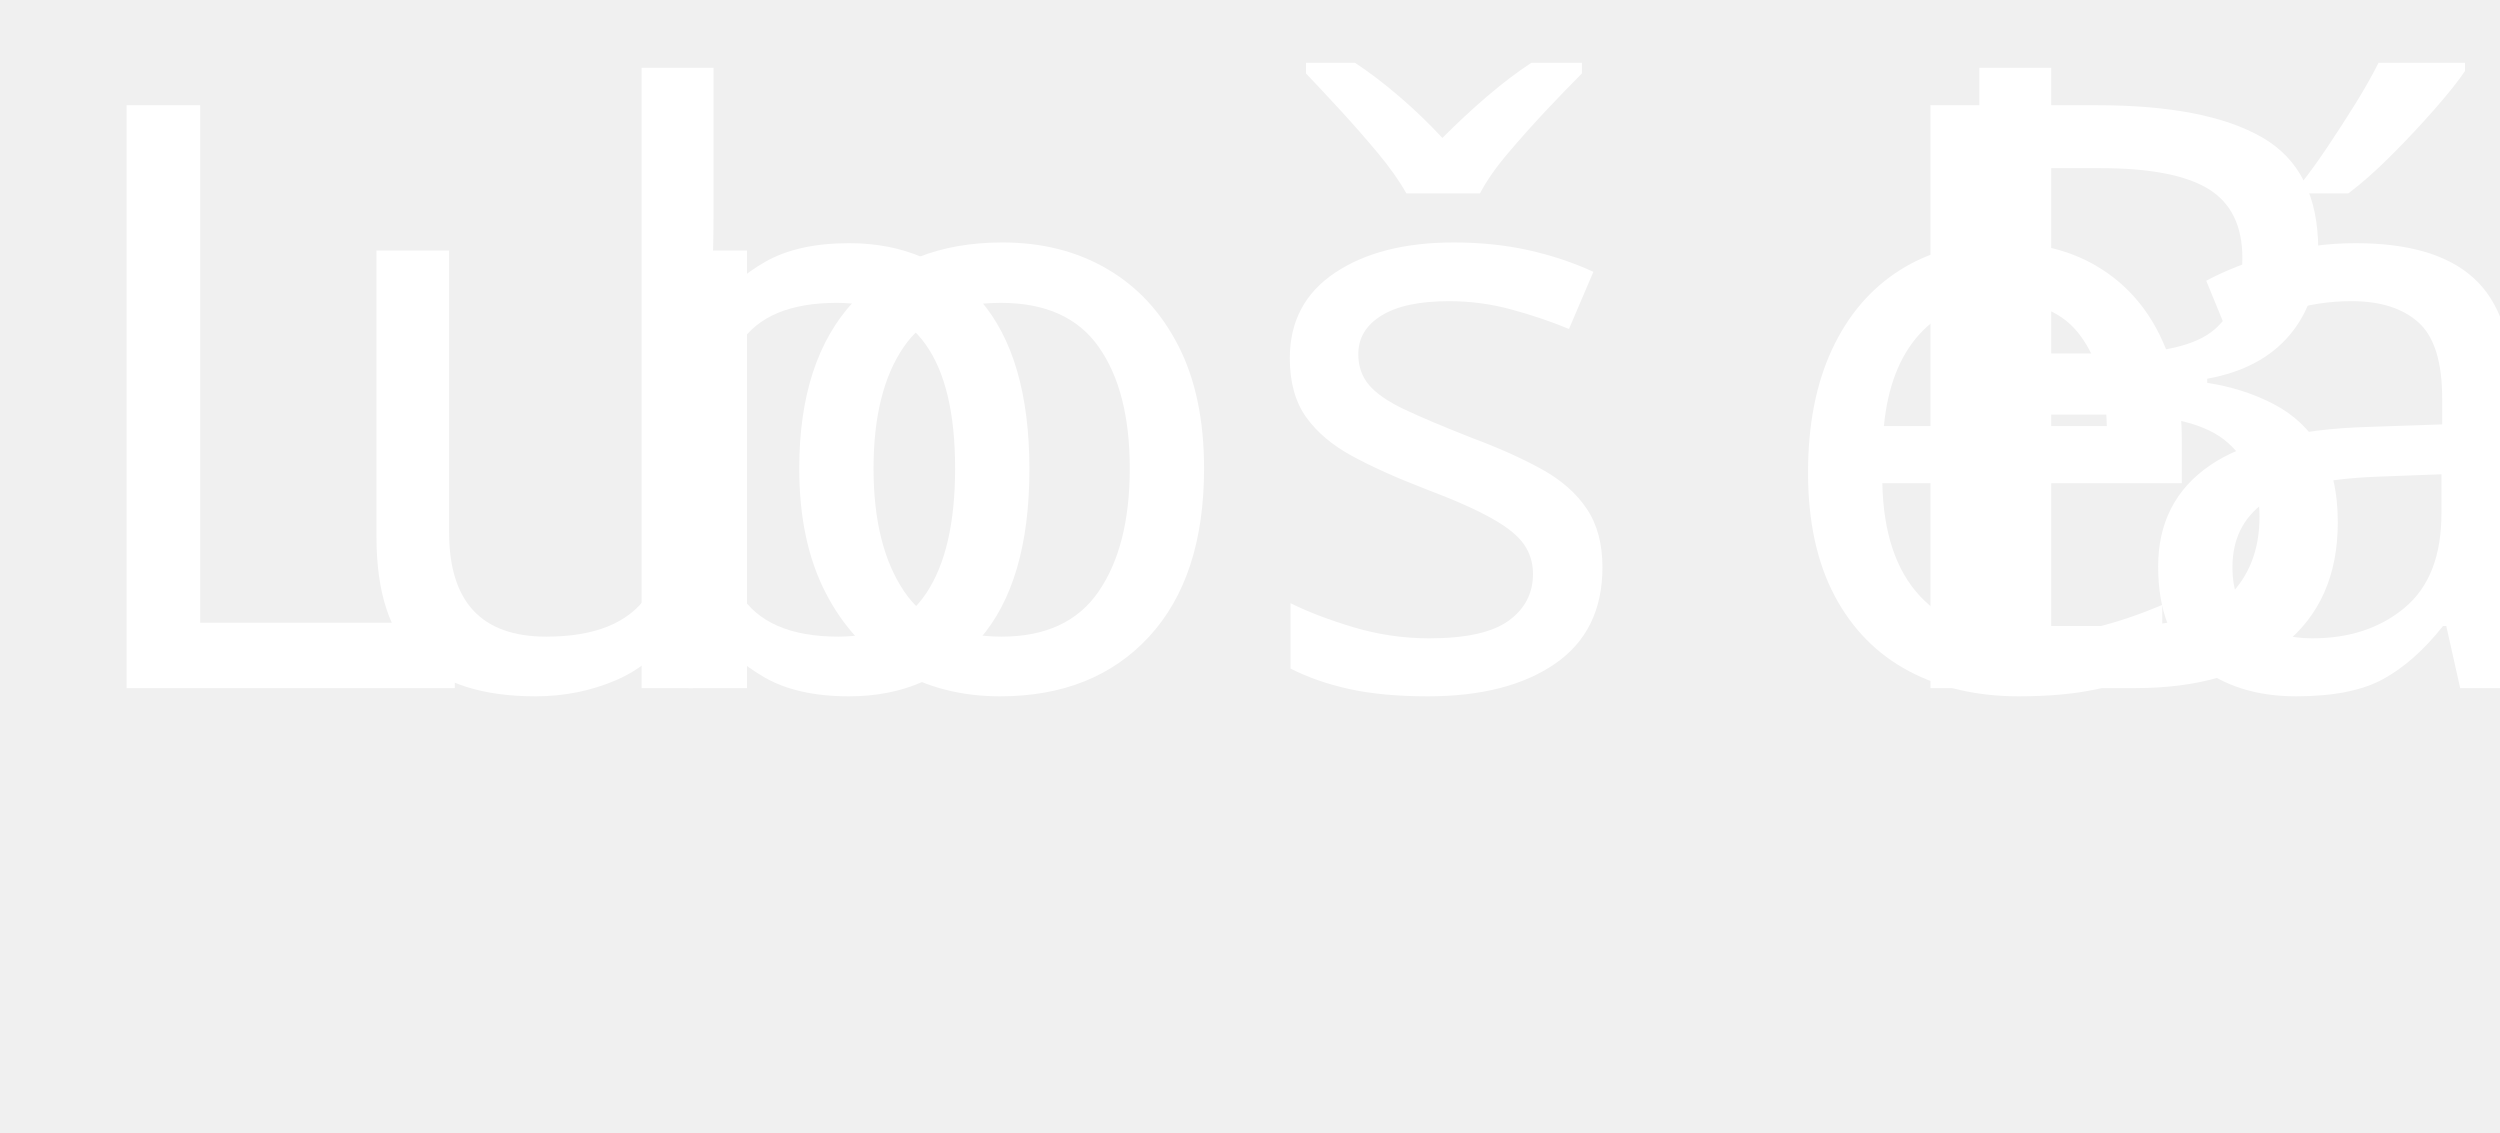
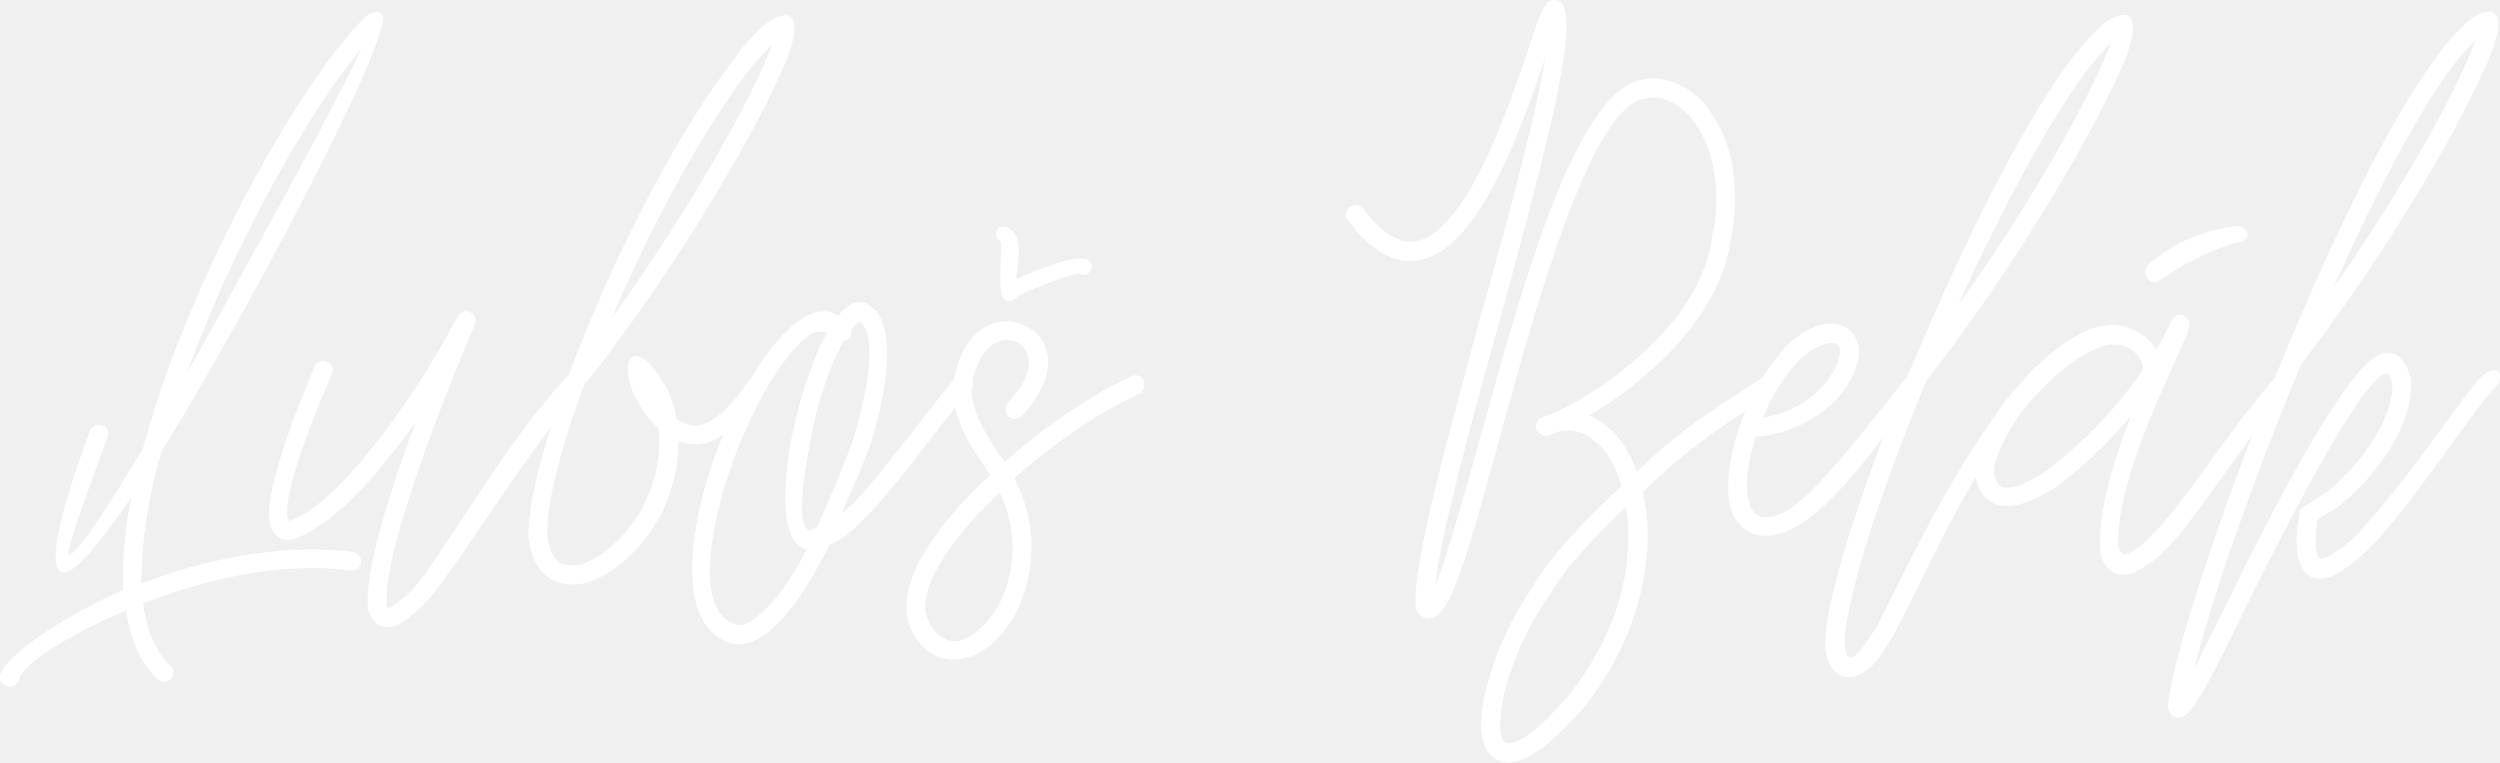
- <svg xmlns="http://www.w3.org/2000/svg" id="Layer_1" data-name="Layer 1" viewBox="0 0 323.35 146.53">
-   <defs>
-     <style>.cls-1{font-size:105.57px;fill:#fff;font-family:Befindisa;}.cls-2{letter-spacing:-0.1em;}.cls-3{letter-spacing:0.01em;}.cls-4{letter-spacing:0em;}.cls-5{letter-spacing:0em;}</style>
-   </defs>
-   <text class="cls-1" transform="translate(6.14 89)">
-     <tspan class="cls-2">L</tspan>
-     <tspan class="cls-3" x="34.21" y="0">u</tspan>
-     <tspan class="cls-4" x="67.88" y="0">b</tspan>
-     <tspan class="cls-5" x="91.42" y="0">oš B</tspan>
-     <tspan class="cls-4" x="221.9" y="0">e</tspan>
-     <tspan x="240.9" y="0">lák</tspan>
-   </text>
+ <svg xmlns="http://www.w3.org/2000/svg" viewBox="0 0 323.35 98.62" fill="#fff">
+   <path class="cls-1" d="M45.63,71.38c-8.24-1-16.89.53-24.49,3.06l-2.86,1a60.79,60.79,0,0,1,2.64-17.1C24.41,52.7,28.21,46.15,31.8,39.6c10-18,19-36.63,17.63-37.79-.63-.53-1.59-.32-2.64.84L46.47,3c-6.54,6.76-16.78,24.18-23.54,41.6A125.53,125.53,0,0,0,18.5,58c-5,8.34-8.77,14-9.61,13.73-.32-.11,1-4.43,5-15.1A1.15,1.15,0,0,0,13.22,55a1.26,1.26,0,0,0-1.59.74C7.09,68,6.35,73.39,8,74c1.38.53,4.75-3.48,9-9.71a49.15,49.15,0,0,0-1.06,12C7.09,80.25.55,85.11,0,87.32A1.26,1.26,0,0,0,1,88.8a1.27,1.27,0,0,0,1.48-1c.31-1.69,5.91-5.49,13.83-8.87.53,3.59,1.69,6.55,3.9,8.77l.22.1a1.1,1.1,0,0,0,1.69,0,1.29,1.29,0,0,0,0-1.69L21.87,86C20,84.05,18.92,81.31,18.5,78L22,76.77c7.28-2.43,15.52-4,23.33-3a1.2,1.2,0,0,0,1.37-1A1.27,1.27,0,0,0,45.63,71.38Zm-20.38-26C31.38,29.47,40.46,13.74,46.79,6.24c-2.53,5.49-9.71,18.79-17.1,32.1C27.89,41.72,26,45,24.2,48.26A29.81,29.81,0,0,1,25.25,45.41Z" />
+   <path class="cls-1" d="M129.66,38.34c.52.74,1.05.84,1.68.21,1.06-.85,6-2.75,8.24-3.17a1.06,1.06,0,0,0,1.27-1.69c-1.27-1-6.44,1.06-9.4,2.43.11-2.32,1.06-5.6-1.06-6.65-1.37-.63-2.21.84-1,1.79C129.76,31.48,129,36.75,129.66,38.34Z" />
+   <path class="cls-1" d="M146.34,48.68A44.05,44.05,0,0,0,141,51.54a76.58,76.58,0,0,0-11.08,8.23v-.11a13.06,13.06,0,0,1-1-1.37c-1.37-2.15-3.37-5.12-3.24-8.07a1,1,0,0,0,.12-.94c.57-3,2-4.62,3.43-5.14a3.45,3.45,0,0,1,2.33.11,2.78,2.78,0,0,1,1.37,1.69c.42,1.48-.11,3.59-2.54,6.12a1.44,1.44,0,0,0,0,1.8,1.32,1.32,0,0,0,1.8-.11c3.06-3.27,3.8-6.23,3.17-8.44a4.9,4.9,0,0,0-2.75-3.17,5.5,5.5,0,0,0-4.12-.32c-2.3.84-4.4,3-5.05,7.2-4.19,5-12.71,16.67-14.47,17.19.74-2,3.16-7.08,3.69-9,2.32-7.49,3-14.46.53-17.1-1.37-1.48-2.85-1.27-4.22.11a2.69,2.69,0,0,0-.53.63c-1.69-1.06-3.59-.63-5.6,1a23.49,23.49,0,0,0-5.41,6.63,1.5,1.5,0,0,0-.29.34C92.6,55.55,90,55.65,88,54.49c-.21-.11-.32-.21-.53-.32a13,13,0,0,0-1-3.48c-2.11-3.91-3.69-5-4.64-4.54s-.85,2.75.31,5.17a13.89,13.89,0,0,0,3.06,4.12,18,18,0,0,1-5,14.15,13.4,13.4,0,0,1-4.12,3.06,4.55,4.55,0,0,1-3.27.32c-1-.32-1.79-1.48-2-3.7-.22-3.9,1.68-11.3,4.85-19.74a1.39,1.39,0,0,0,.42-.32C87,35.28,96.83,18.7,100.73,10a22.6,22.6,0,0,0,1.9-5.17c.43-2.53-.31-3.48-2.53-2.43-.95.42-2.43,1.8-4.54,4.33v.11c-6.33,8-13.09,20.37-18.16,32.2-1.41,3.22-2.7,6.41-3.85,9.48l-.26.23C65.69,57,59.14,68.64,54.39,75a13.53,13.53,0,0,1-3.48,3.27,3.17,3.17,0,0,1-.74.43A.89.89,0,0,1,50,78c-.11-2.85,1-7.7,2.74-13,2.64-8.55,6.65-18.27,8.66-23A1.23,1.23,0,0,0,59.14,41,105.22,105.22,0,0,1,48,58.08c-3.17,4-6.65,7.5-9.92,9.08a2.41,2.41,0,0,1-.74.21c-1.48-3.06,5.27-18.26,5.59-19a1.13,1.13,0,0,0-.63-1.59,1.18,1.18,0,0,0-1.59.53v.11c-.31.74-7.49,17-5.59,21,.74,1.37,2,1.9,4,.84,3.59-1.69,7.39-5.38,10.77-9.61,1.37-1.69,2.64-3.37,3.91-5.06-1.27,3.16-2.43,6.54-3.38,9.71-1.8,5.59-3,10.66-2.85,13.93v.11a3,3,0,0,0,.74,1.9c.95,1.16,2.32,1.16,3.9.11a18.18,18.18,0,0,0,4-3.81c4-5.09,9-13.3,15.05-21.32-1.92,6-3,11.12-2.91,14.25v.11c.42,3.17,1.8,5.07,3.8,5.7a6.67,6.67,0,0,0,5.07-.42,16.65,16.65,0,0,0,4.86-3.59A20.41,20.41,0,0,0,87.75,57a5.44,5.44,0,0,0,5.82-.86,59.84,59.84,0,0,0-2.13,5.93c-2.85,9.71-3.06,19.22,3.06,21.12,1.8.52,3.8-.32,5.7-2.22,2.33-2.22,4-4.65,6.23-8.87a8.62,8.62,0,0,0,.85-1.69c4-1.09,11.33-11.56,16.24-17.66a20.27,20.27,0,0,0,3.39,6.89c.32.53.63,1,.85,1.38l.31.42a42.88,42.88,0,0,0-4.33,4.43c-5,5.6-7.81,11.3-5.91,15.52l.32.63c1.69,2.75,3.9,3.59,6.23,3.17a7.86,7.86,0,0,0,3.9-1.9,15.8,15.8,0,0,0,3-3.8,18.84,18.84,0,0,0-.11-17.63,78.83,78.83,0,0,1,11.09-8.23c1.79-1.06,3.59-2,5.17-2.75a1.43,1.43,0,0,0,.53-1.58A1.13,1.13,0,0,0,146.34,48.68ZM79.62,40C84.69,28.31,91.23,16.17,97.46,8.35c1-1.16,1.8-2,2.43-2.64A33.55,33.55,0,0,1,98.52,9c-3.28,7.28-10.67,20.06-19.43,32.2Zm19,39.17c-1.37,1.26-2.53,1.9-3.48,1.58-4.44-1.27-3.91-9.5-1.38-18a67.33,67.33,0,0,1,4.86-11.61c1.9-3.38,3.91-6.13,5.7-7.5A2.76,2.76,0,0,1,107,43a25.7,25.7,0,0,0-1.9,4.12,58.15,58.15,0,0,0-2.75,9.71c-1.16,6.34-1.47,13.41,2,14.26C102.21,75.08,100.73,77.19,98.62,79.2Zm7.07-11a7.09,7.09,0,0,1-1,.43c-1.69-.64-.85-6.44.1-11.41a52.24,52.24,0,0,1,2.54-9.29,33.55,33.55,0,0,1,1.79-3.8c.21-.1.32-.1.53-.21a1.19,1.19,0,0,0,.42-1.26,3.26,3.26,0,0,0,.53-.64c.42-.31.63-.42.84-.21,1.8,1.9,1.06,7.92-1,14.78C109.28,60,107.17,64.84,105.69,68.21Zm23.44,10.14a13,13,0,0,1-2.54,3.17A5.75,5.75,0,0,1,124,82.89c-1.37.21-2.63-.42-3.69-2.11a.54.54,0,0,1-.21-.42c-1.48-3.07,1.16-7.92,5.49-12.88,1.16-1.27,2.43-2.54,3.69-3.8A16.2,16.2,0,0,1,129.13,78.35Z" />
+   <path class="cls-1" d="M279.24,36.33c1.69-1.37,7.29-4.43,10.67-5.07,1.48-.31.74-2.21-.74-2A21,21,0,0,0,278.08,34C276.71,35.17,278,37.07,279.24,36.33Z" />
+   <path class="cls-1" d="M323,47.94c-.74-.31-1.69.43-2.11.85-1.16.74-8.66,12.25-15.2,19.42A16.47,16.47,0,0,1,301.09,72c-.63.31-1.16.31-1.26,0-.42-.74-.42-2.33-.11-4.75a10.08,10.08,0,0,1,1.59-1c3.27-1.9,10.76-9.5,10.55-16.78v-.32c-.74-2.85-2-3.8-3.8-3.38-4.43,1.16-14.57,21-20.06,32.31-1.69,3.27-3.16,6.33-4.22,8.55,2-8.25,6.88-22.49,12.73-36.82a.82.82,0,0,0,.15-.36c.32-.77.63-1.54.95-2.3C308.06,33.59,317.25,18,321.05,9.52A23.31,23.31,0,0,0,323,4.34c.42-2.53-.32-3.48-2.53-2.43-.95.43-2.43,1.8-4.54,4.33v.11C310,13.74,302.57,28.94,296,44.57l-1.59,3.9-.15.38c-6.31,7.17-11.68,16.21-16,20.42a9.83,9.83,0,0,1-3,2.32c-.74.21-1.16-.21-1.27-1-.32-7.18,4.86-18.47,7.81-24.91l1.17-2.64v-.32c0-.1.1-.1.1-.21a1.27,1.27,0,0,0-.63-1.69,1.29,1.29,0,0,0-1.59.63,22.46,22.46,0,0,1-2,3.81,5.45,5.45,0,0,0-1.8-2,7.5,7.5,0,0,0-4-1.27l-1.48.21h-.1c-3.38.95-7.29,4-10.35,7.61a25.72,25.72,0,0,0-3,3.86C251.34,63,245.83,75.05,242.72,81.1c-1.48,2.21-3.7,6-4.12,2.53-.21-5.17,4.33-19.32,10.56-34.42l.1-.1c10.88-13.94,20.7-30.52,24.6-39.17a22.64,22.64,0,0,0,1.9-5.18c.42-2.53-.32-3.48-2.53-2.42-1,.42-2.43,1.79-4.54,4.32l-.11.11c-6.23,7.92-14,23.33-20.37,38.43-.48,1.11-1,2.21-1.4,3.31a1.67,1.67,0,0,0-.18.28c-3.81,4.54-9.82,12.88-14.47,16.58-1.79,1.37-3.59,1.79-4.64,1.37-.22-.11-.32-.21-.53-.32a2.73,2.73,0,0,1-.74-1.48c-.63-2-.21-5.17.84-8.44,6.13-.53,10.46-4,12.25-7.39A7.77,7.77,0,0,0,240.4,46a3.7,3.7,0,0,0-.74-2.85c-.74-1-2.22-1.58-4.12-1.16h-.11a11.25,11.25,0,0,0-5.17,3.7A24.28,24.28,0,0,0,228,48.84c-4,2.54-10.62,6.53-16.29,12.2a13.25,13.25,0,0,0-1.16-2.54,10.22,10.22,0,0,0-5-4.75,50.7,50.7,0,0,0,10.77-8.55c3.69-3.91,6.76-8.76,7.5-14a25.67,25.67,0,0,0,.31-9.29A17.18,17.18,0,0,0,221,14.16a9.27,9.27,0,0,0-5.59-3.8,5.18,5.18,0,0,0-2.53-.11c-8.87.64-16,26.61-21.44,46.46-2.32,8.23-4.32,15.41-5.8,19,.63-6.23,4.33-19.95,8.23-33.89,4.86-17.84,9.82-36,8.55-40.33-.21-1-.63-1.58-1.58-1.48-1.16.11-1.9,2.54-3.06,6-2.43,7.18-6.65,19.85-12.14,24-2.64,2.11-5.81,1.79-9.29-3a1.31,1.31,0,0,0-1.8-.21,1.19,1.19,0,0,0-.21,1.69c4.65,6.23,9,6.33,12.78,3.48,5.91-4.54,10.24-17.1,12.77-24.6-1.16,7.29-4.75,20.59-8.45,33.79-4.64,17-9.18,33.68-8.23,37.79a1.09,1.09,0,0,0,.53.64c1,.84,2.11.42,3.06-1,1.9-2.75,4.22-11.19,7-21.33C199,38.23,206,13.11,213.06,12.68h.21a4.2,4.2,0,0,1,1.58,0,7.82,7.82,0,0,1,4.22,3,14.6,14.6,0,0,1,2.64,6.65,20.41,20.41,0,0,1-.31,8.34v.21c-.64,4.75-3.38,9.08-6.76,12.67a46.44,46.44,0,0,1-13.72,9.93,11.58,11.58,0,0,0-1.48.52,1.34,1.34,0,0,0-.74,1.48,1.32,1.32,0,0,0,1.58.85c.32-.11.85-.32,1.37-.53a5.57,5.57,0,0,1,3,.21,8.44,8.44,0,0,1,3.8,3.69,14.28,14.28,0,0,1,1.27,3.17c-4.86,4.54-9.4,9.29-11.51,13.09-4.22,6.12-6.54,13.2-6.65,17.63a6.2,6.2,0,0,0,.95,3.7A3.16,3.16,0,0,0,196,98.52c2.11-.43,5.07-2.64,9.08-7.29,6.55-8.44,8.55-17.42,7.92-24.49a25.29,25.29,0,0,0-.53-3.06,75.63,75.63,0,0,1,13.28-10.5c-.35.82-.66,1.65-.93,2.47-1.16,3.7-1.69,7.39-1,10a5.25,5.25,0,0,0,1.58,2.53v.11c.32.21.74.42,1.06.64,2,.84,4.54.21,7.07-1.59,3.45-2.38,6.93-6.71,10.09-10.86-4.64,12.14-7.72,22.77-7.55,27.22.31,3.17,2.32,5.07,5.27,3.07,3.7-2.55,7.52-13.93,14.2-25.07a5.17,5.17,0,0,0,.16.68A4.33,4.33,0,0,0,257,64.52l.95.63c2.11.85,5.07-.21,8.23-2.32A58.49,58.49,0,0,0,275,54.49l.63-.74c-2.21,5.7-4.22,12.14-4,17.11V71a4.23,4.23,0,0,0,.95,2.43c1,1,2.22,1.16,3.7.53l.1-.11a14.28,14.28,0,0,0,3.7-2.74c3.17-3.17,7-9.14,11.22-14.76-5.85,15.1-10.19,29-10.91,34.82v.31c.32,1.16.85,1.48,1.8,1.27,1.48-.32,4.43-6.23,7.92-13.51,5.38-10.88,15.2-30.09,18.47-30.94.32-.1.53.32.85,1.48.1,5.7-6.55,12.88-9.4,14.46-.74.53-1.58,1-2.22,1.38a1.28,1.28,0,0,0-.42.84c-.53,3.27-.42,5.38.21,6.65.85,2,2.53,2.11,4.54,1.16A20.78,20.78,0,0,0,307.32,70c6-6.55,13.2-18,15.63-20.06C323.37,49.32,323.58,48.26,323,47.94ZM317.78,7.83a32.62,32.62,0,0,1,2.42-2.64,30,30,0,0,1-1.37,3.27c-2.95,6.65-9.29,17.74-17,28.72C307.32,24.82,313.13,13.74,317.78,7.83Zm-47.19.42A32.31,32.31,0,0,1,273,5.61a32.53,32.53,0,0,1-1.38,3.27c-3.16,7-10,19-18.37,30.62C259,26.83,265.42,14.79,270.59,8.25Zm-67.46,81.4c-3.59,4.22-6,6.12-7.6,6.44a1.08,1.08,0,0,1-1.05-.21,4.31,4.31,0,0,1-.43-2.33c0-4,2.22-10.55,6.13-16.26l.1-.1c1.8-3.38,5.7-7.5,10-11.61.11.52.11,1,.21,1.37C211.16,73.49,209.26,81.83,203.13,89.65Zm28.93-42.34a9.74,9.74,0,0,1,4-2.85c1-.21,1.48-.1,1.69.21a1.18,1.18,0,0,1,.21,1.06,5,5,0,0,1-.74,2.21A12.64,12.64,0,0,1,228,54a28.55,28.55,0,0,1,1.78-3.54.88.88,0,0,0,.14-.23A21.35,21.35,0,0,1,232.06,47.31Zm41.17,5.6a57.73,57.73,0,0,1-8.45,7.91c-2.53,1.69-4.64,2.64-5.91,2.12a2.32,2.32,0,0,1-.85-1.16c-.31-1.06.11-2.65,1-4.44a24.59,24.59,0,0,1,4-5.91c2.85-3.17,6.33-5.91,9.29-6.76a2.13,2.13,0,0,1,.84-.1,3.85,3.85,0,0,1,2.64.74,4,4,0,0,1,1.37,1.9v.63A55.52,55.52,0,0,1,273.23,52.91Z" />
</svg>
